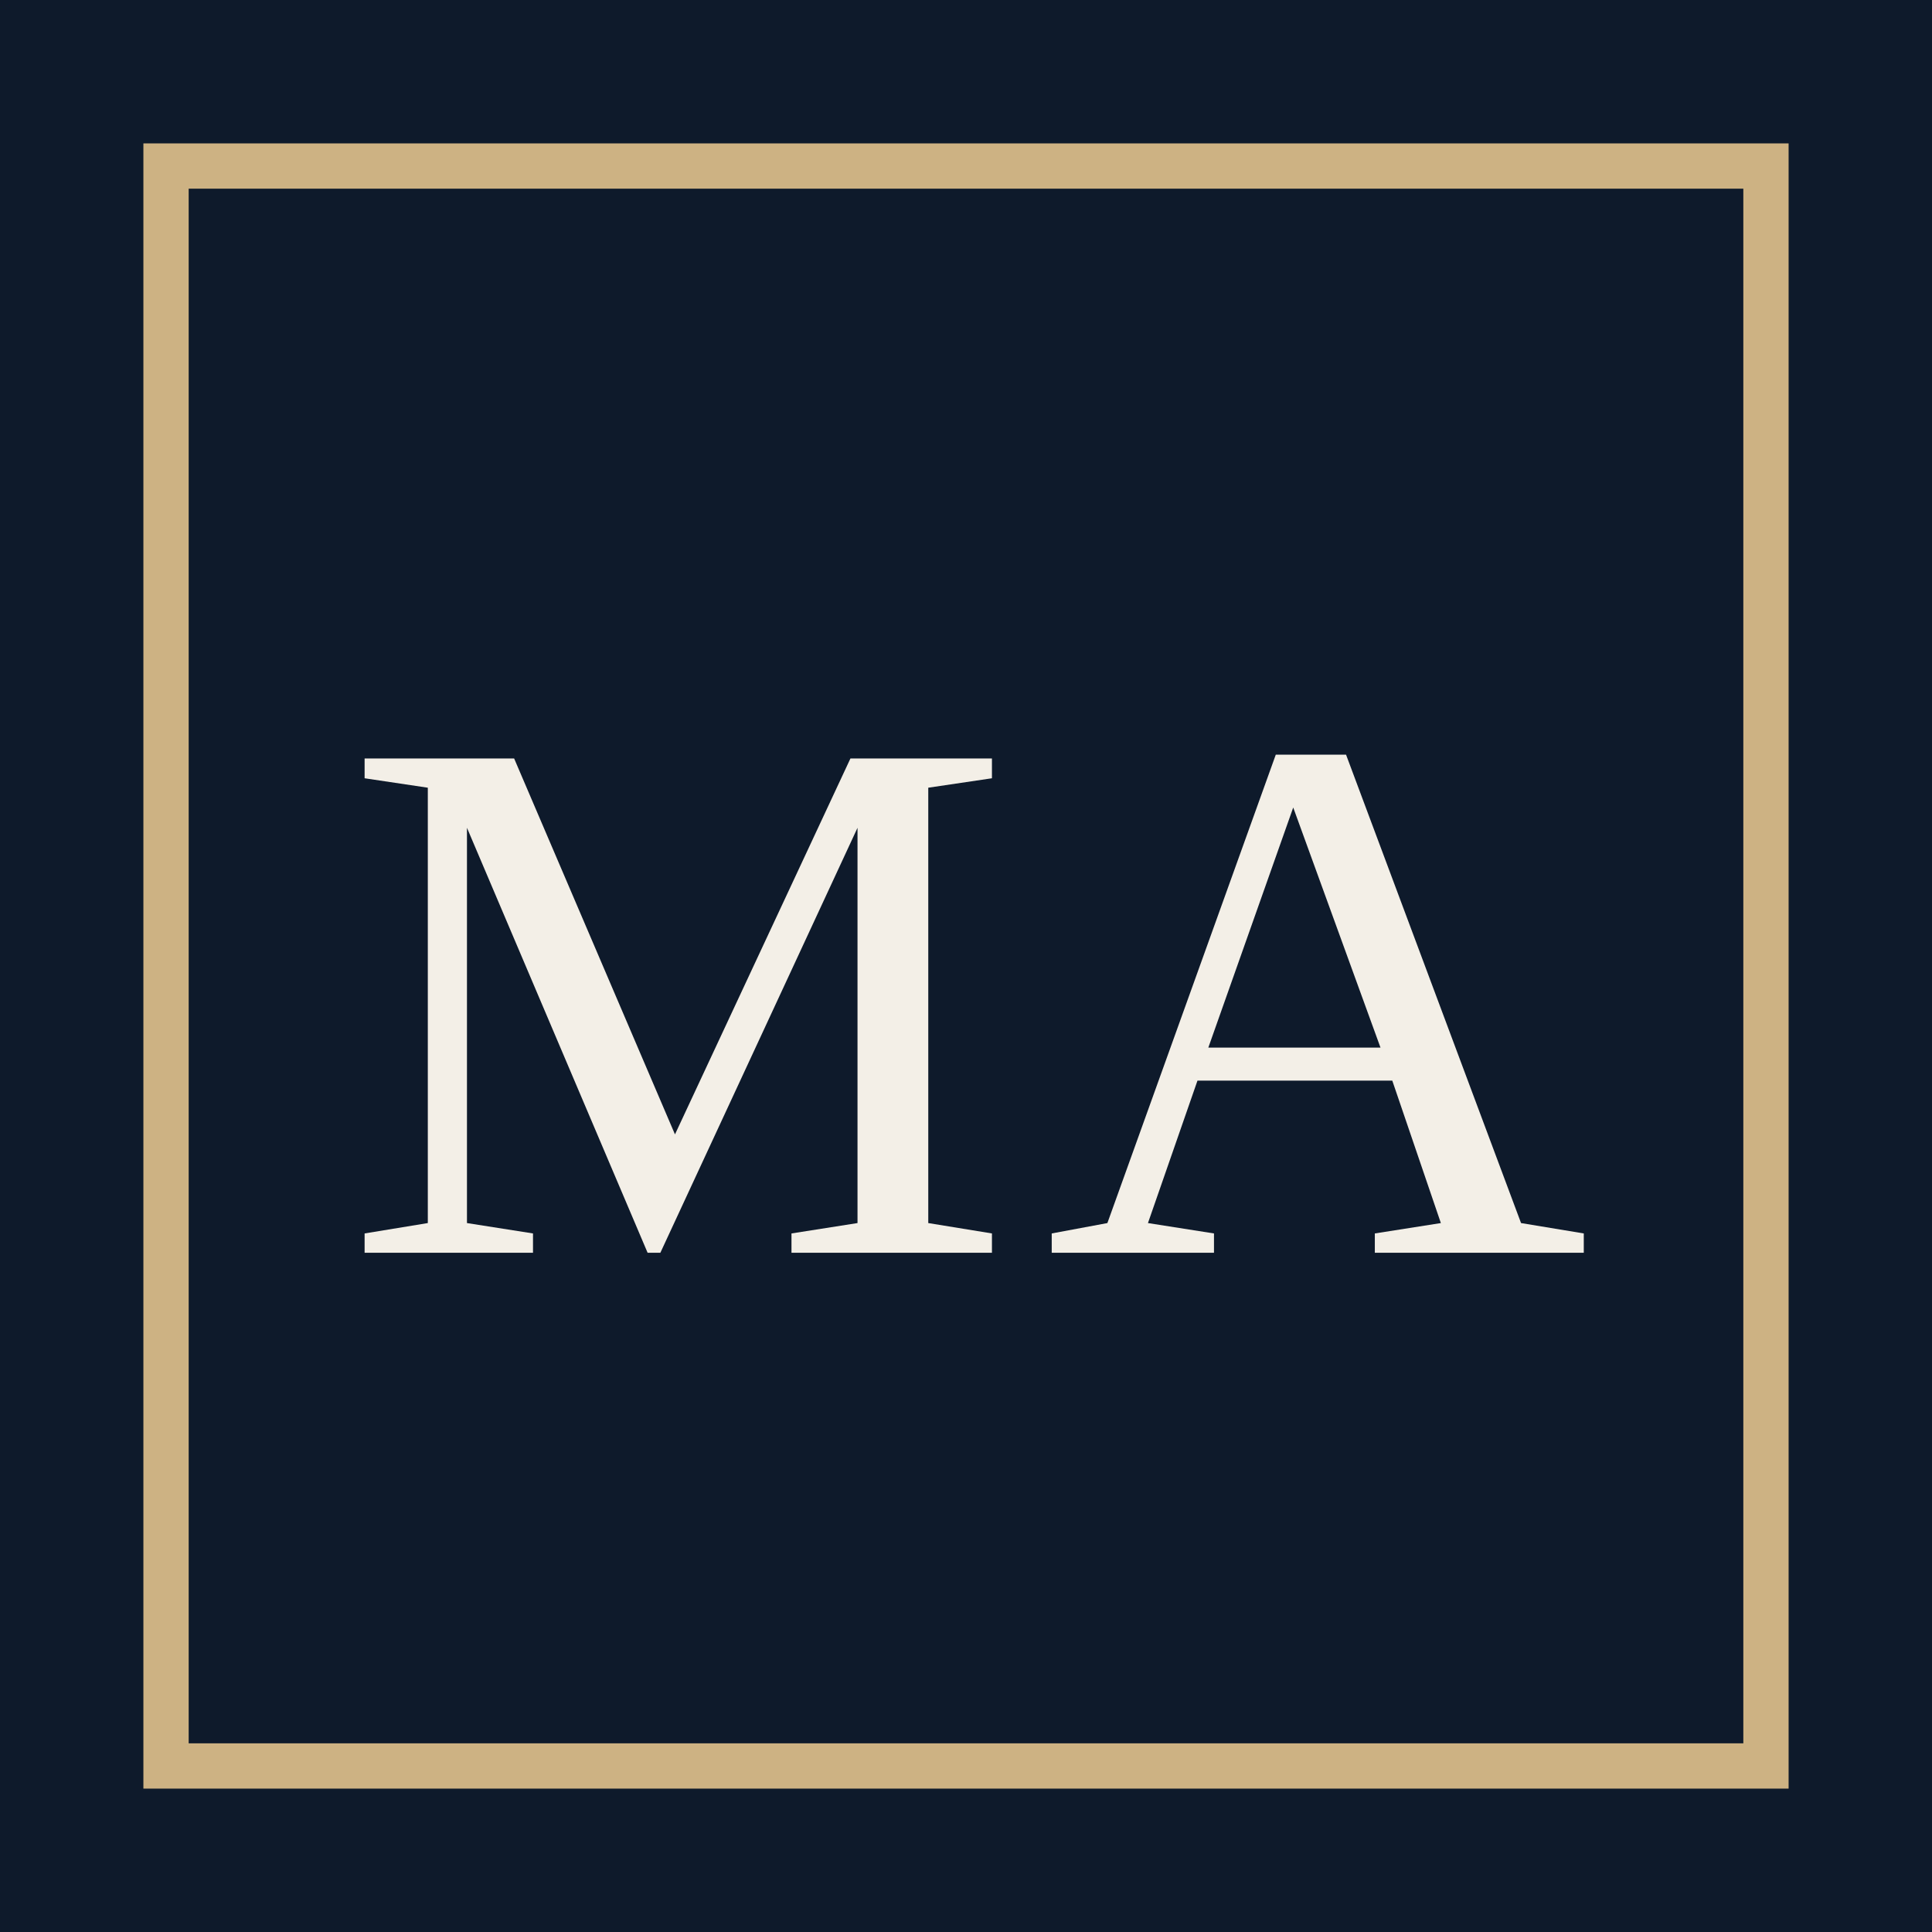
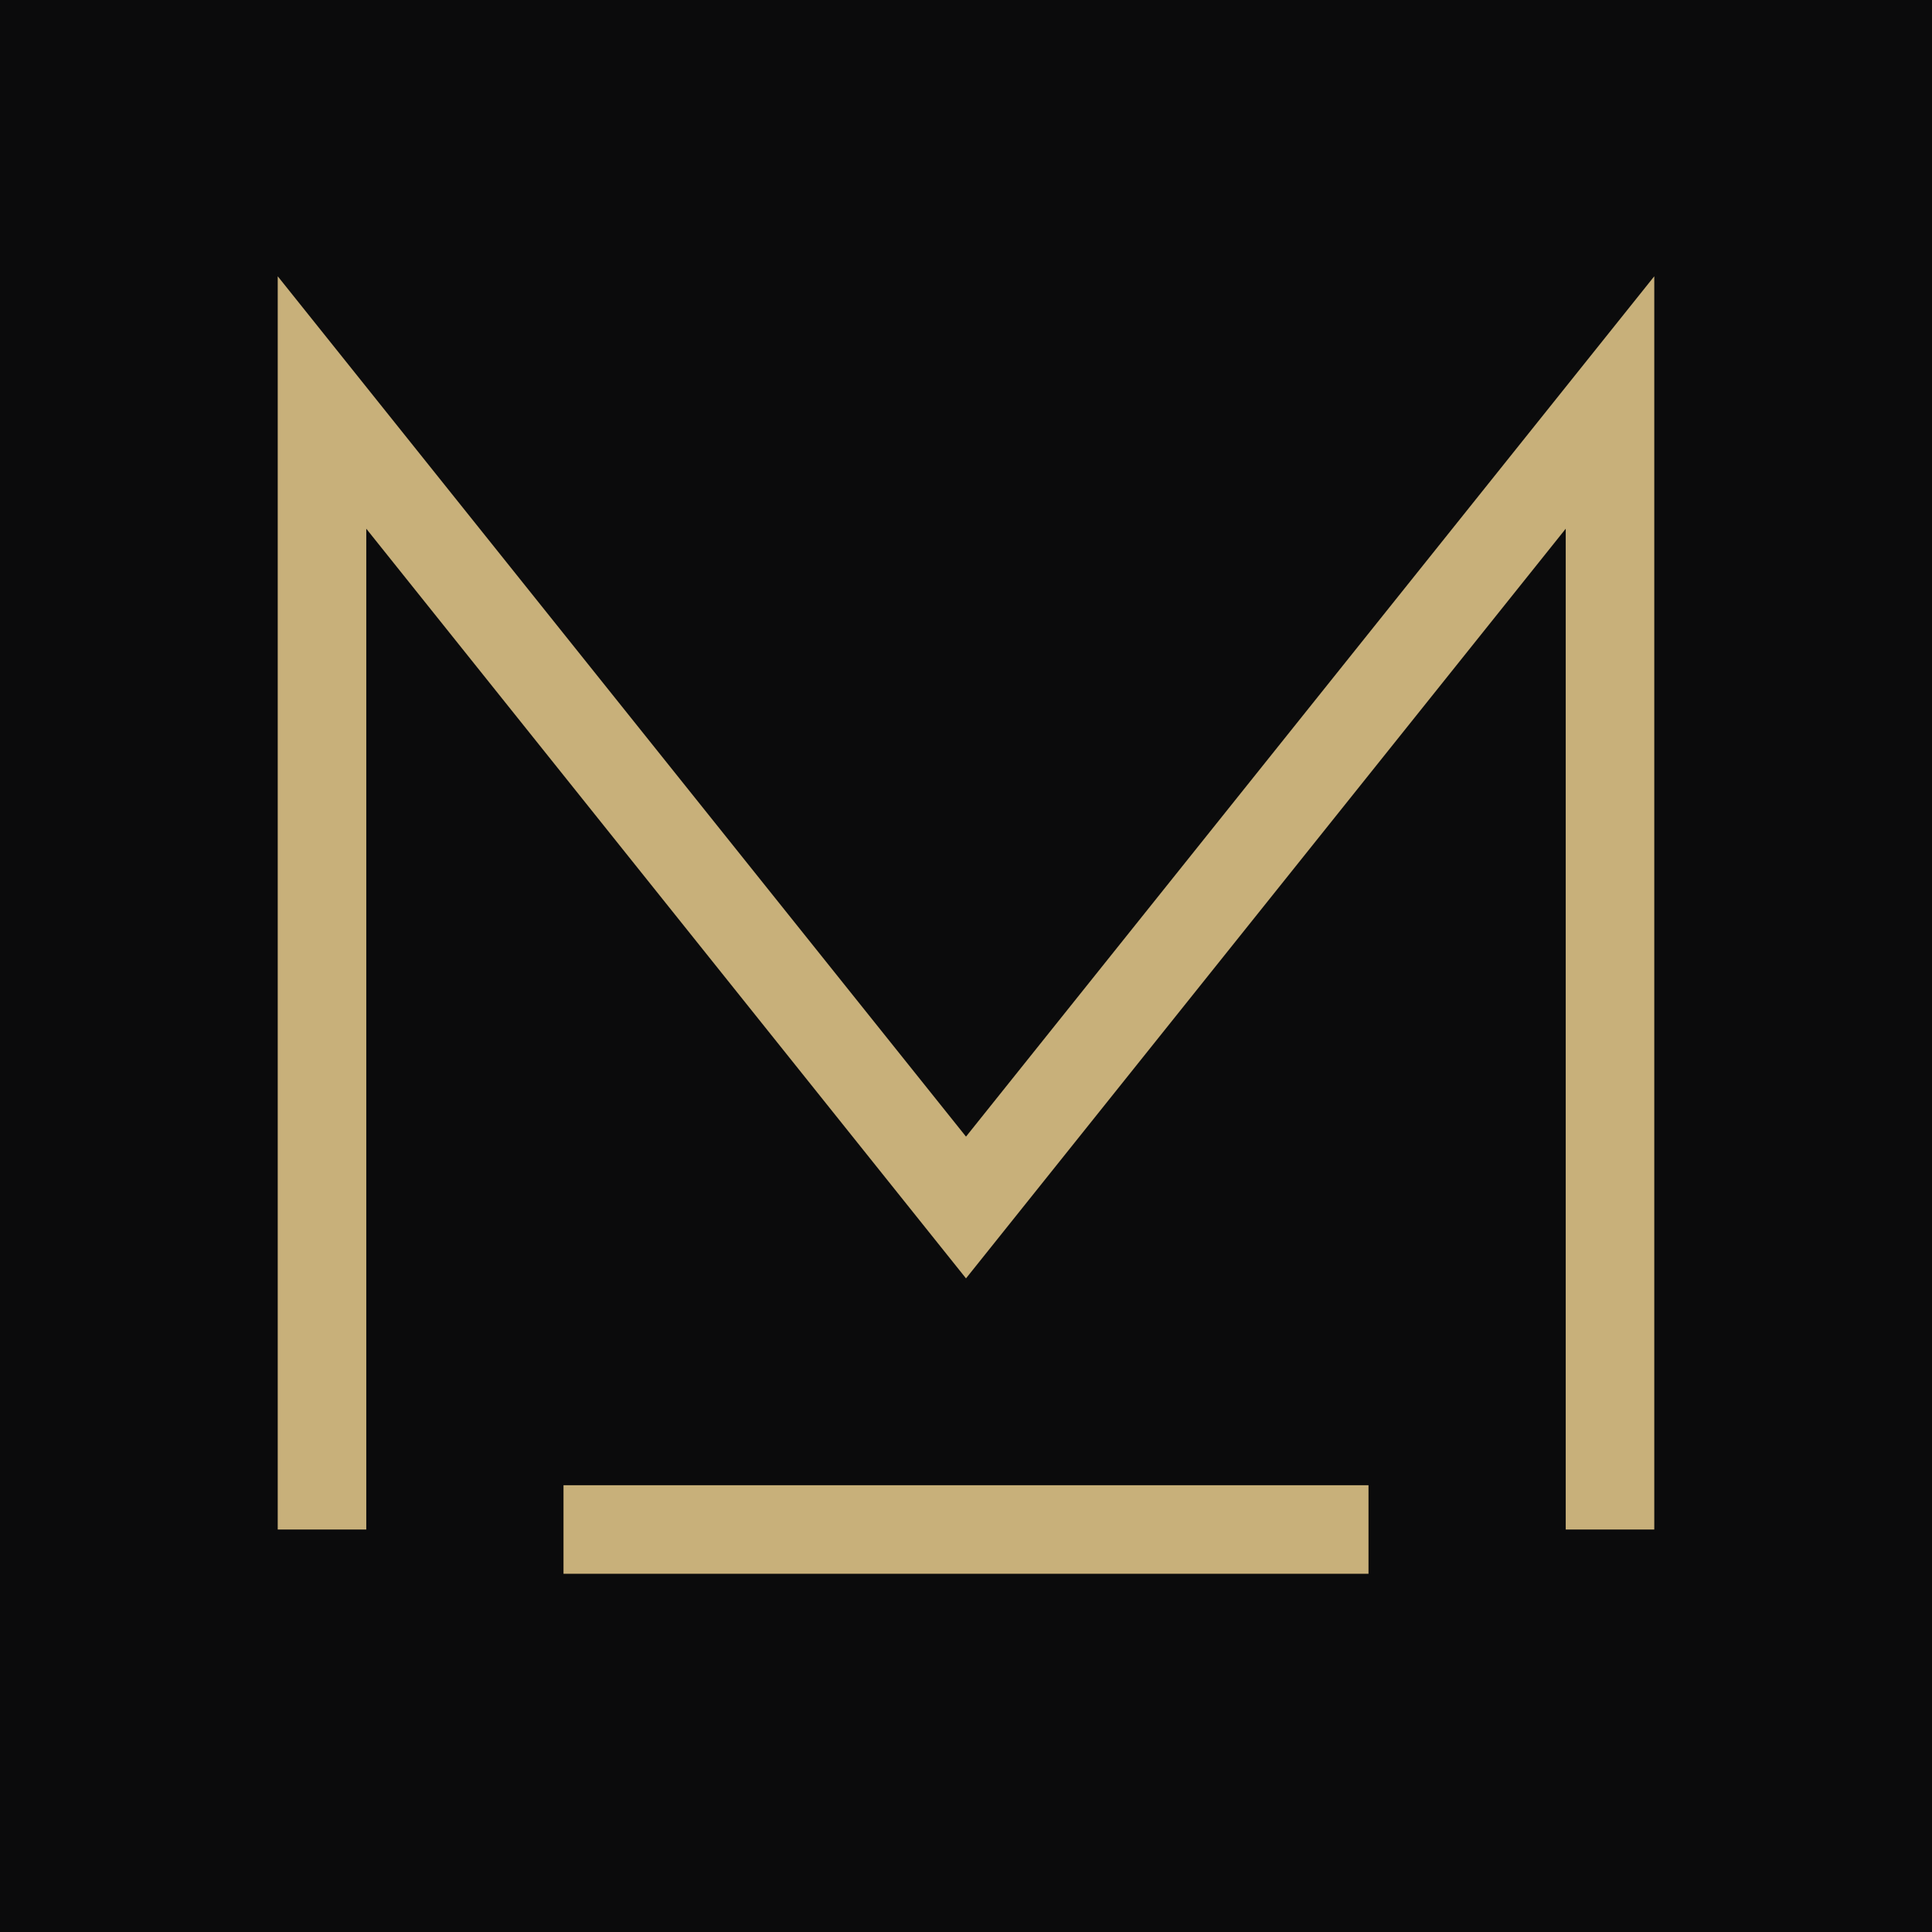
- <svg xmlns="http://www.w3.org/2000/svg" viewBox="0 0 64 64">
-   <rect width="64" height="64" fill="#0e1a2b" />
-   <rect x="5.5" y="5.5" width="53" height="53" fill="none" stroke="#cdb283" stroke-width="1.5" />
-   <text x="32" y="41.5" text-anchor="middle" fill="#f3efe7" font-family="Georgia, 'Times New Roman', serif" font-size="25" letter-spacing="1">MA</text>
+ <svg xmlns="http://www.w3.org/2000/svg" viewBox="0 0 48 48">
+   <rect width="48" height="48" fill="#0b0b0c" />
+   <path d="M8 38V10l16 20 16-20v28" fill="none" stroke="#c8b07a" stroke-width="2.2" />
+   <path d="M14 38h20" stroke="#c8b07a" stroke-width="2.2" />
</svg>
